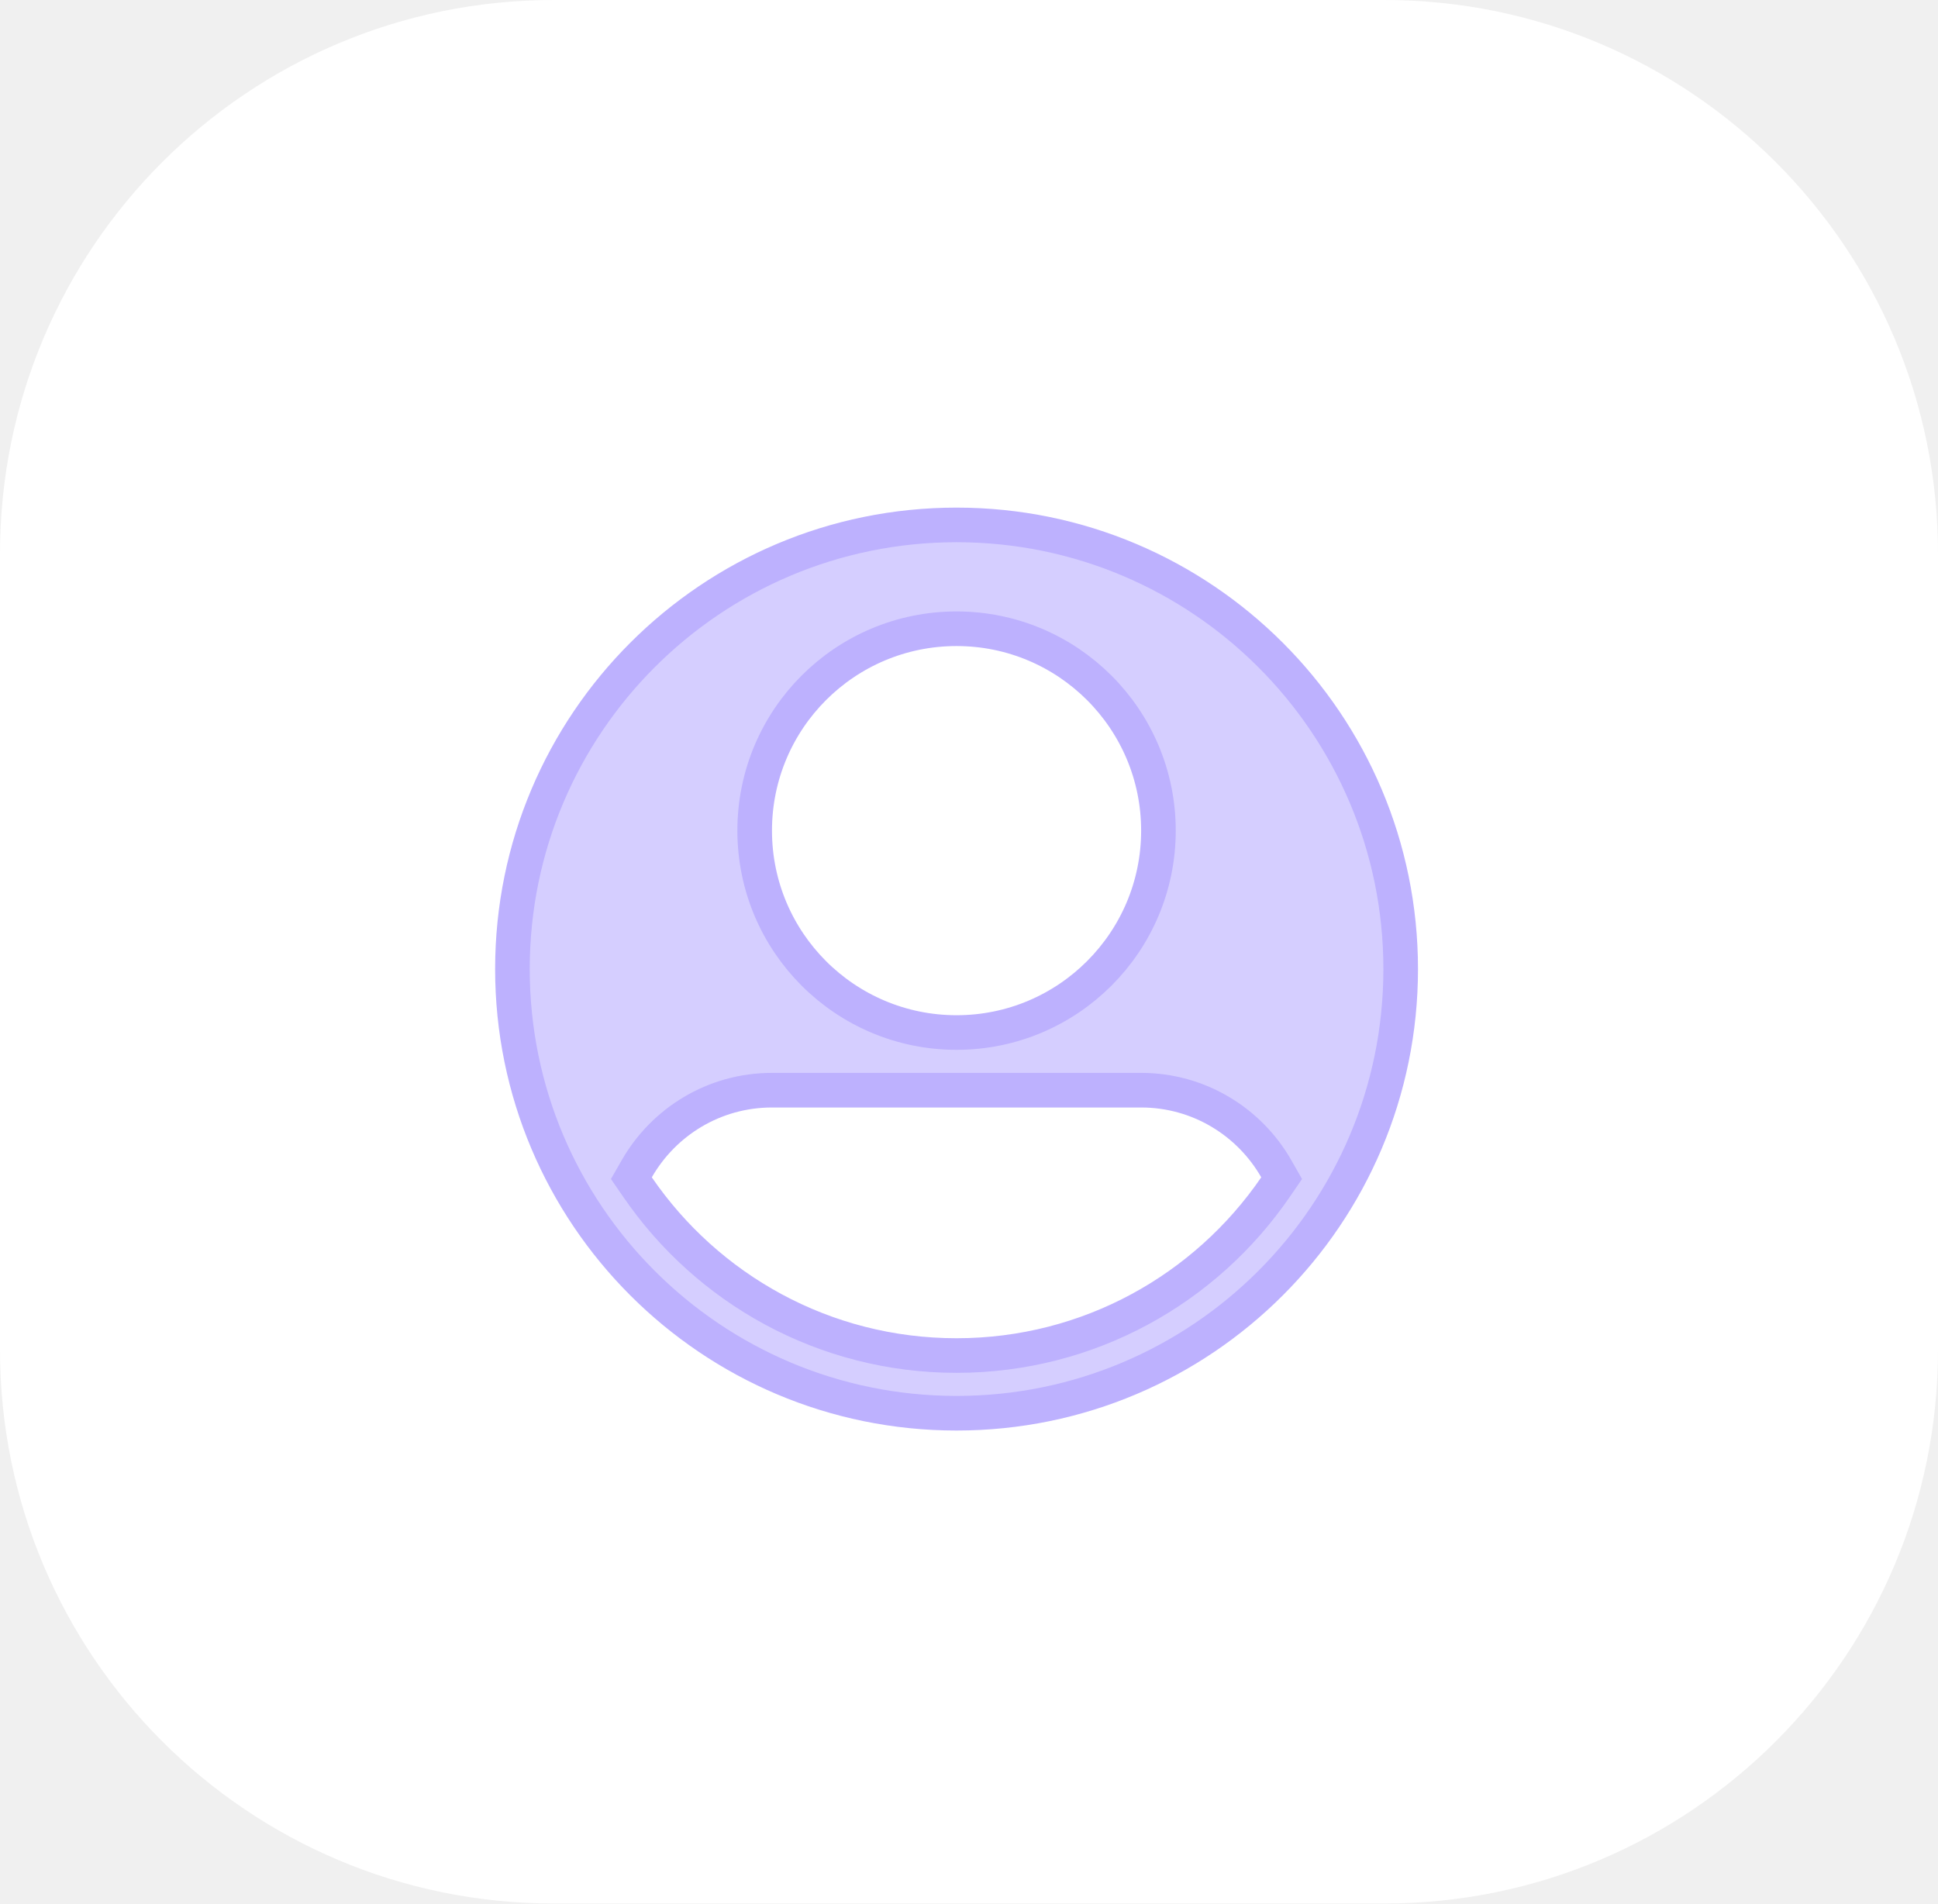
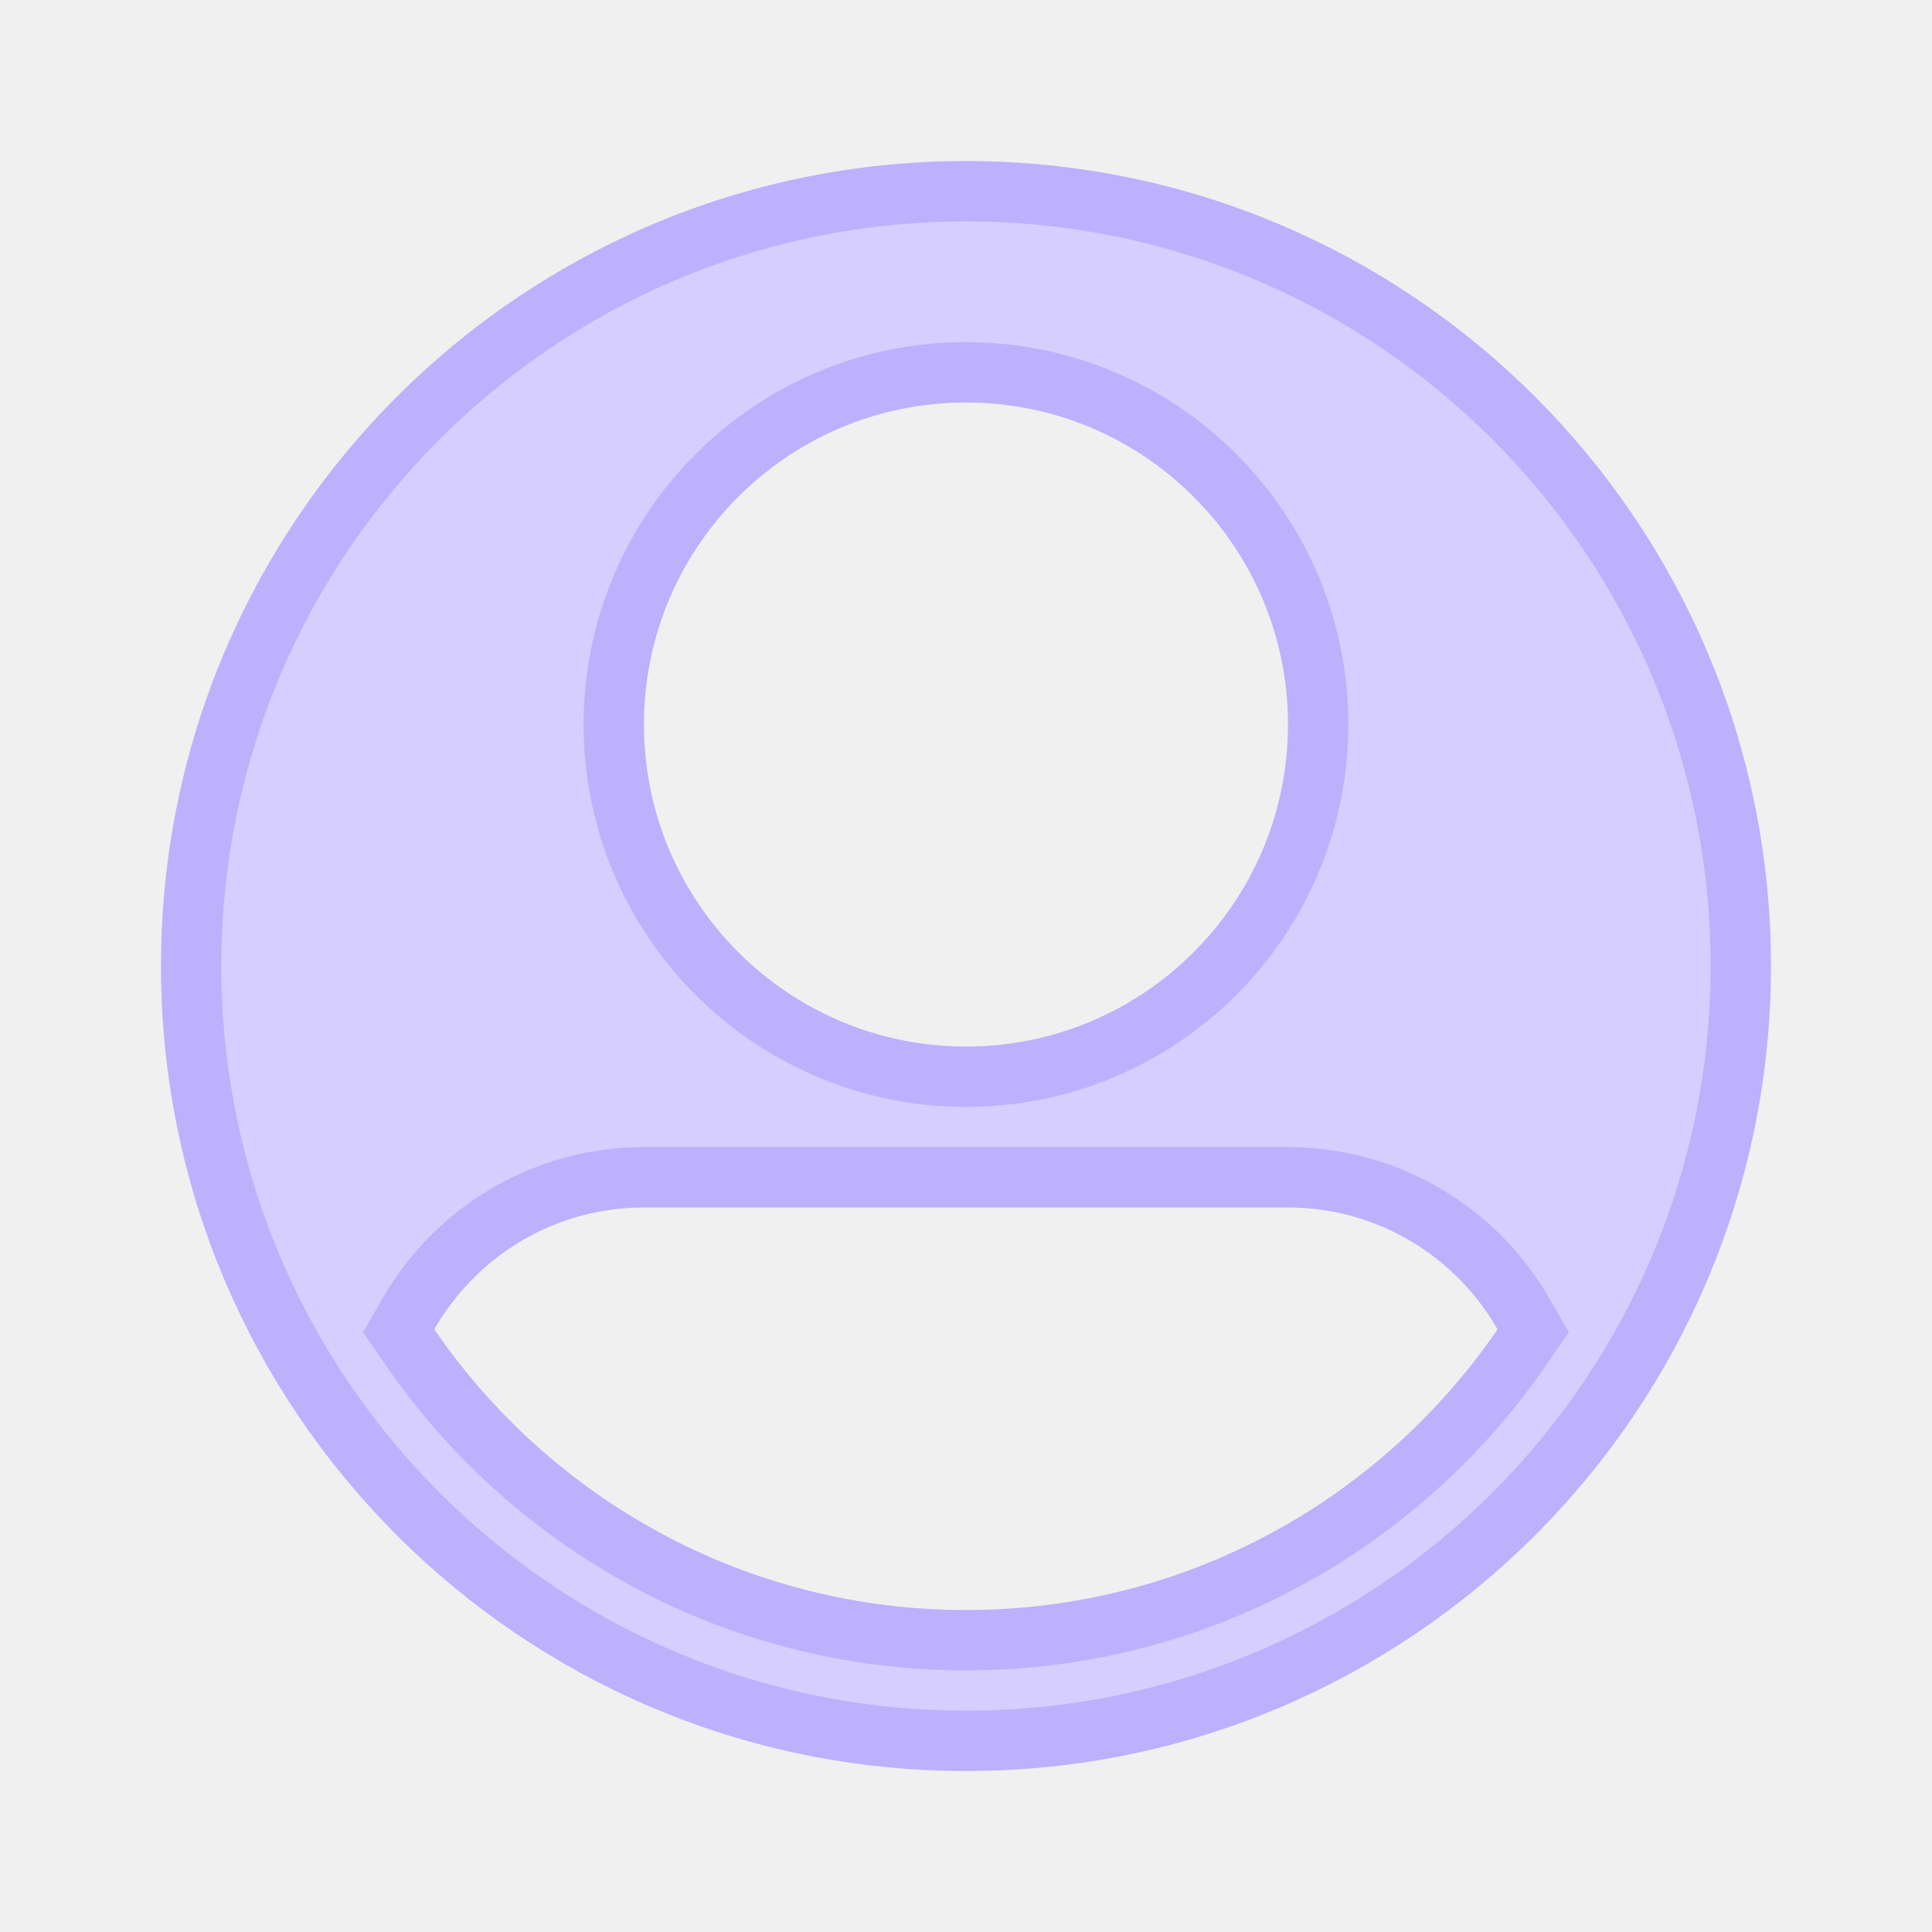
- <svg xmlns="http://www.w3.org/2000/svg" width="56" height="55" viewBox="0 0 56 55" fill="none">
-   <rect width="56" height="55" rx="16" fill="white" />
-   <path d="M27.64 15.167C34.727 15.167 40.474 20.912 40.474 28C40.474 35.087 34.727 40.834 27.64 40.834C20.552 40.834 14.807 35.087 14.807 28C14.807 20.912 20.552 15.167 27.64 15.167ZM22.307 31.5C20.632 31.5 19.175 32.416 18.4 33.77L18.244 34.042L18.422 34.3C20.433 37.237 23.81 39.167 27.64 39.167C31.469 39.167 34.847 37.236 36.857 34.3L37.034 34.042L36.879 33.77C36.105 32.417 34.648 31.5 32.974 31.5H22.307ZM27.64 18.167C24.418 18.167 21.807 20.778 21.807 24C21.807 27.221 24.418 29.833 27.64 29.834C30.861 29.834 33.474 27.221 33.474 24C33.474 20.778 30.861 18.167 27.64 18.167Z" fill="#D5CEFF" stroke="#BDB1FE" />
+ <svg xmlns="http://www.w3.org/2000/svg" width="32" height="32" viewBox="0 0 32 32" fill="none">
+   <path d="M15.999 3.167C23.087 3.167 28.833 8.912 28.833 16C28.833 23.087 23.087 28.834 15.999 28.834C8.912 28.834 3.166 23.087 3.166 16C3.166 8.912 8.912 3.167 15.999 3.167ZM10.666 19.5C8.991 19.5 7.534 20.416 6.76 21.77L6.604 22.042L6.781 22.3C8.792 25.237 12.169 27.167 15.999 27.167C19.829 27.167 23.206 25.236 25.217 22.3L25.394 22.042L25.238 21.77C24.464 20.417 23.008 19.5 21.333 19.5H10.666ZM15.999 6.167C12.778 6.167 10.166 8.778 10.166 12C10.166 15.221 12.778 17.833 15.999 17.834C19.221 17.834 21.833 15.221 21.833 12C21.833 8.778 19.221 6.167 15.999 6.167Z" fill="#D5CEFF" stroke="#BDB1FE" />
</svg>
